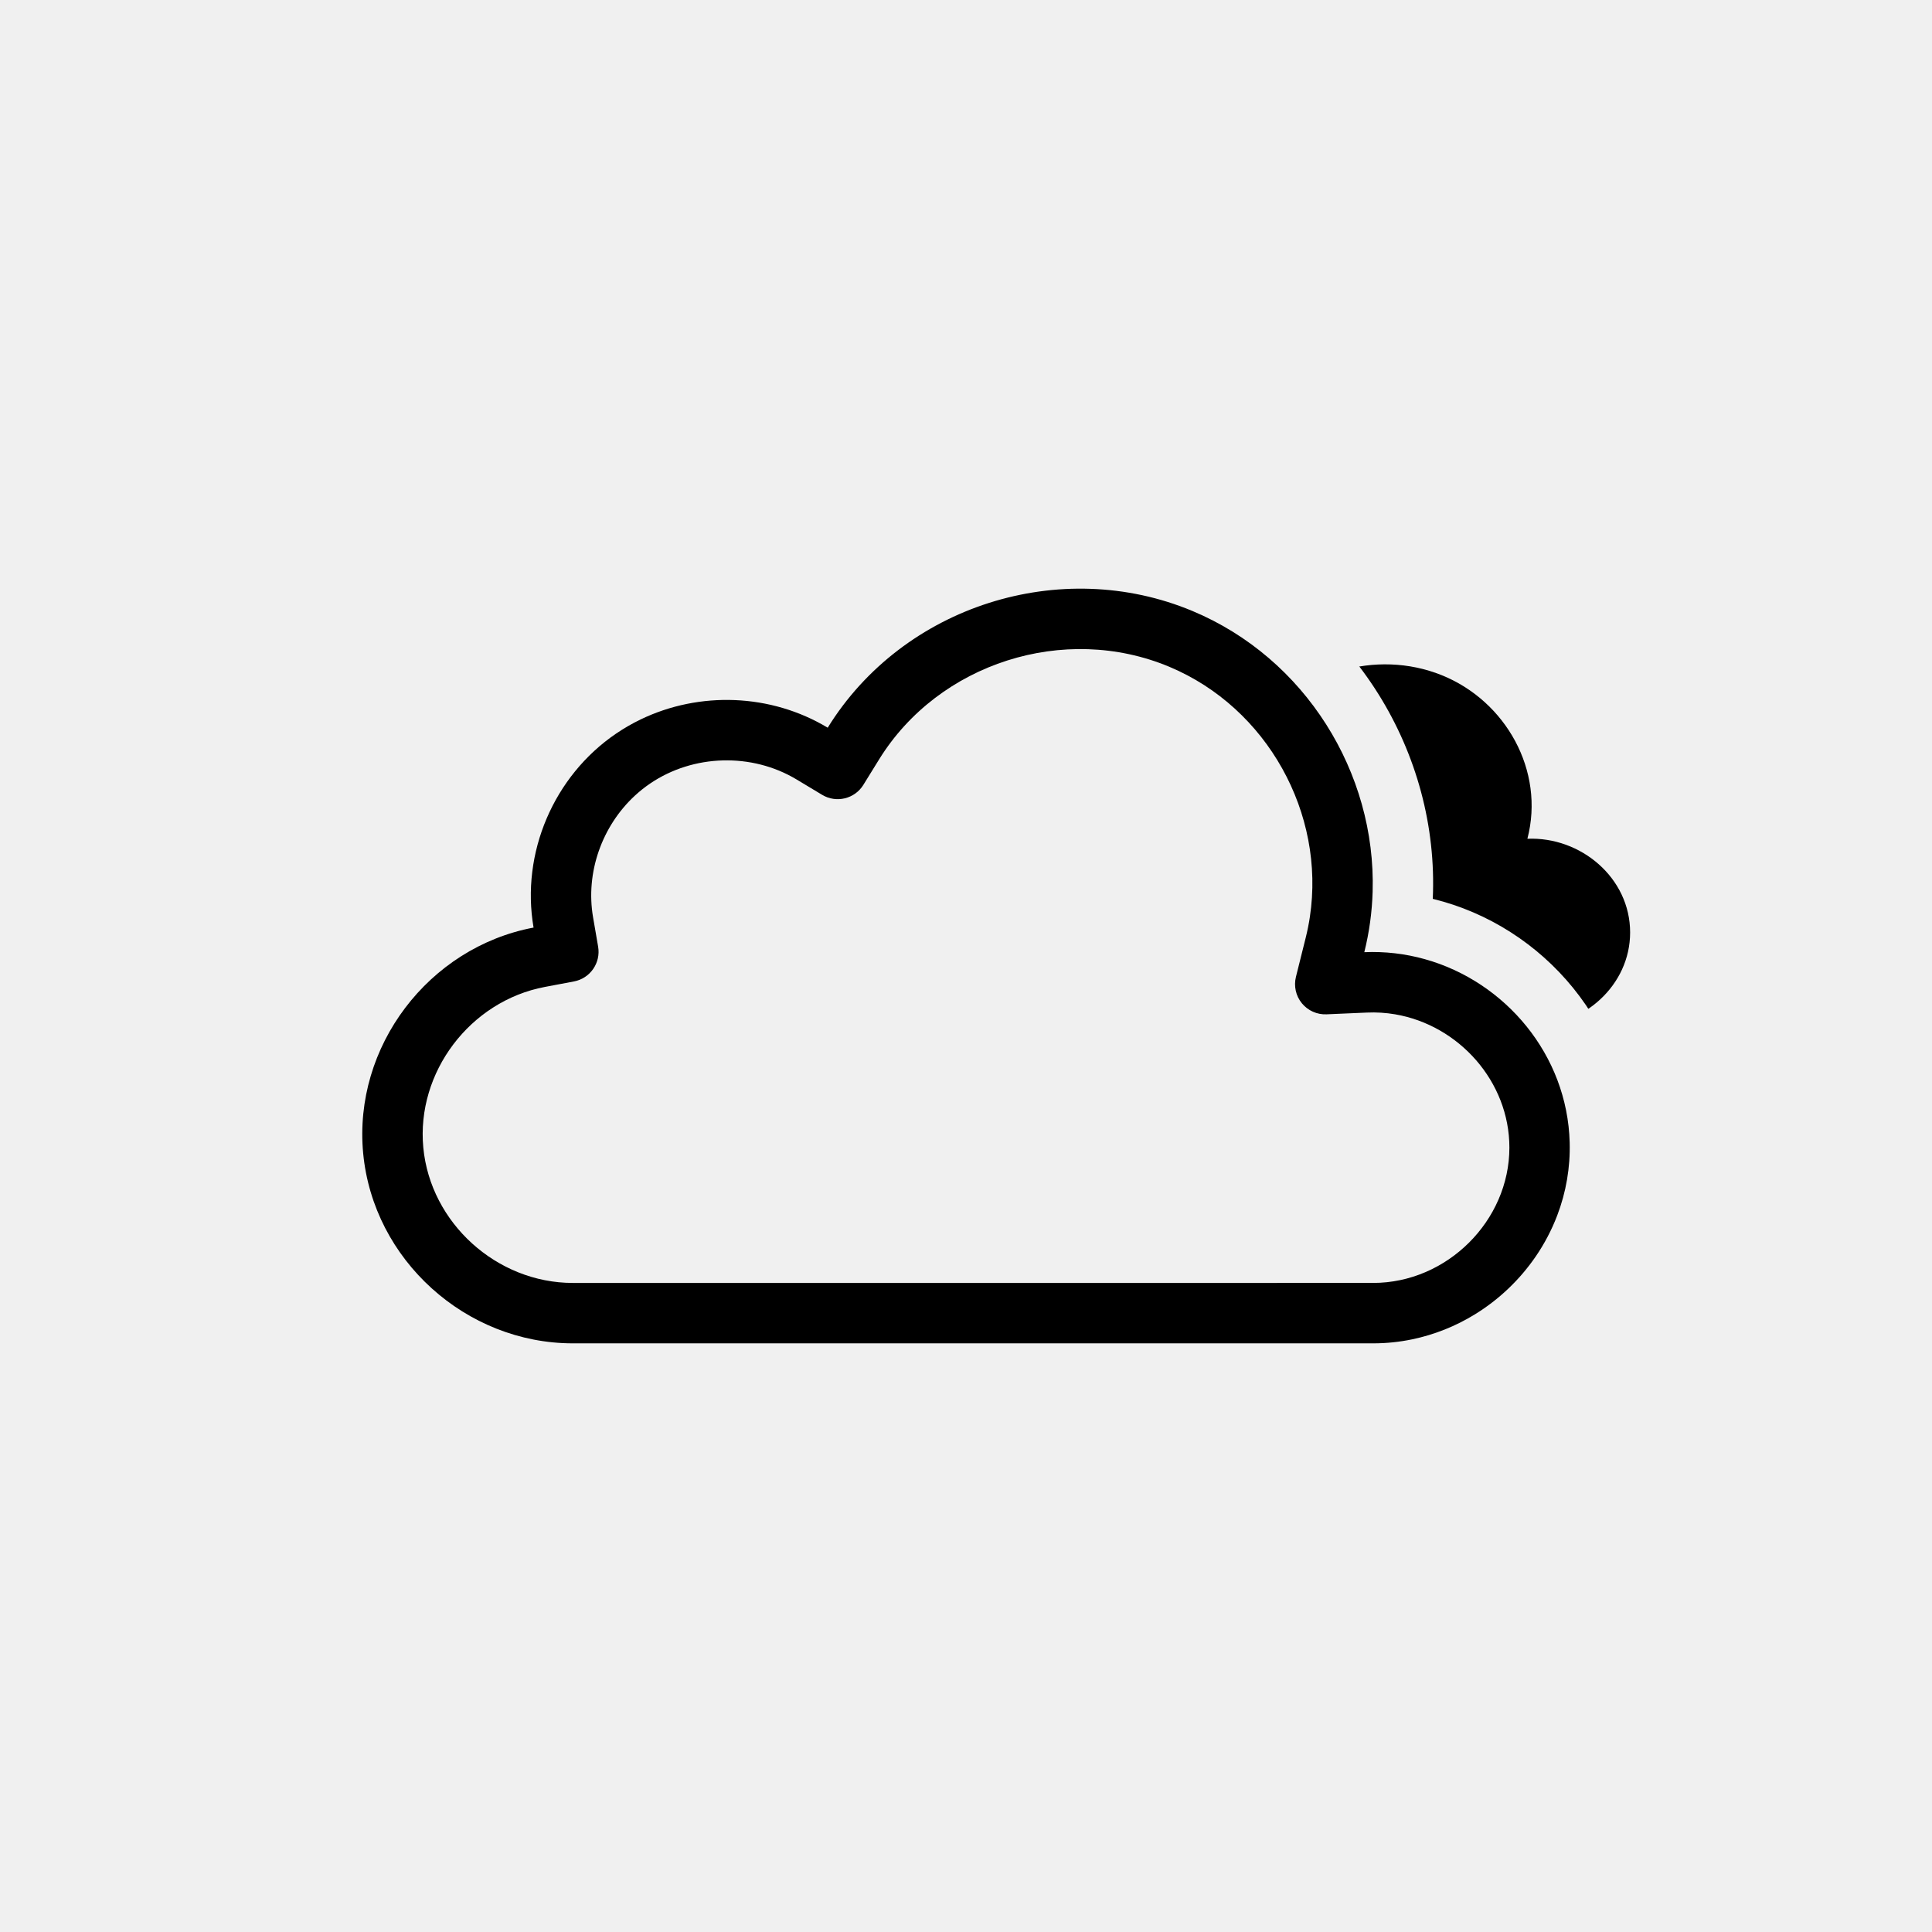
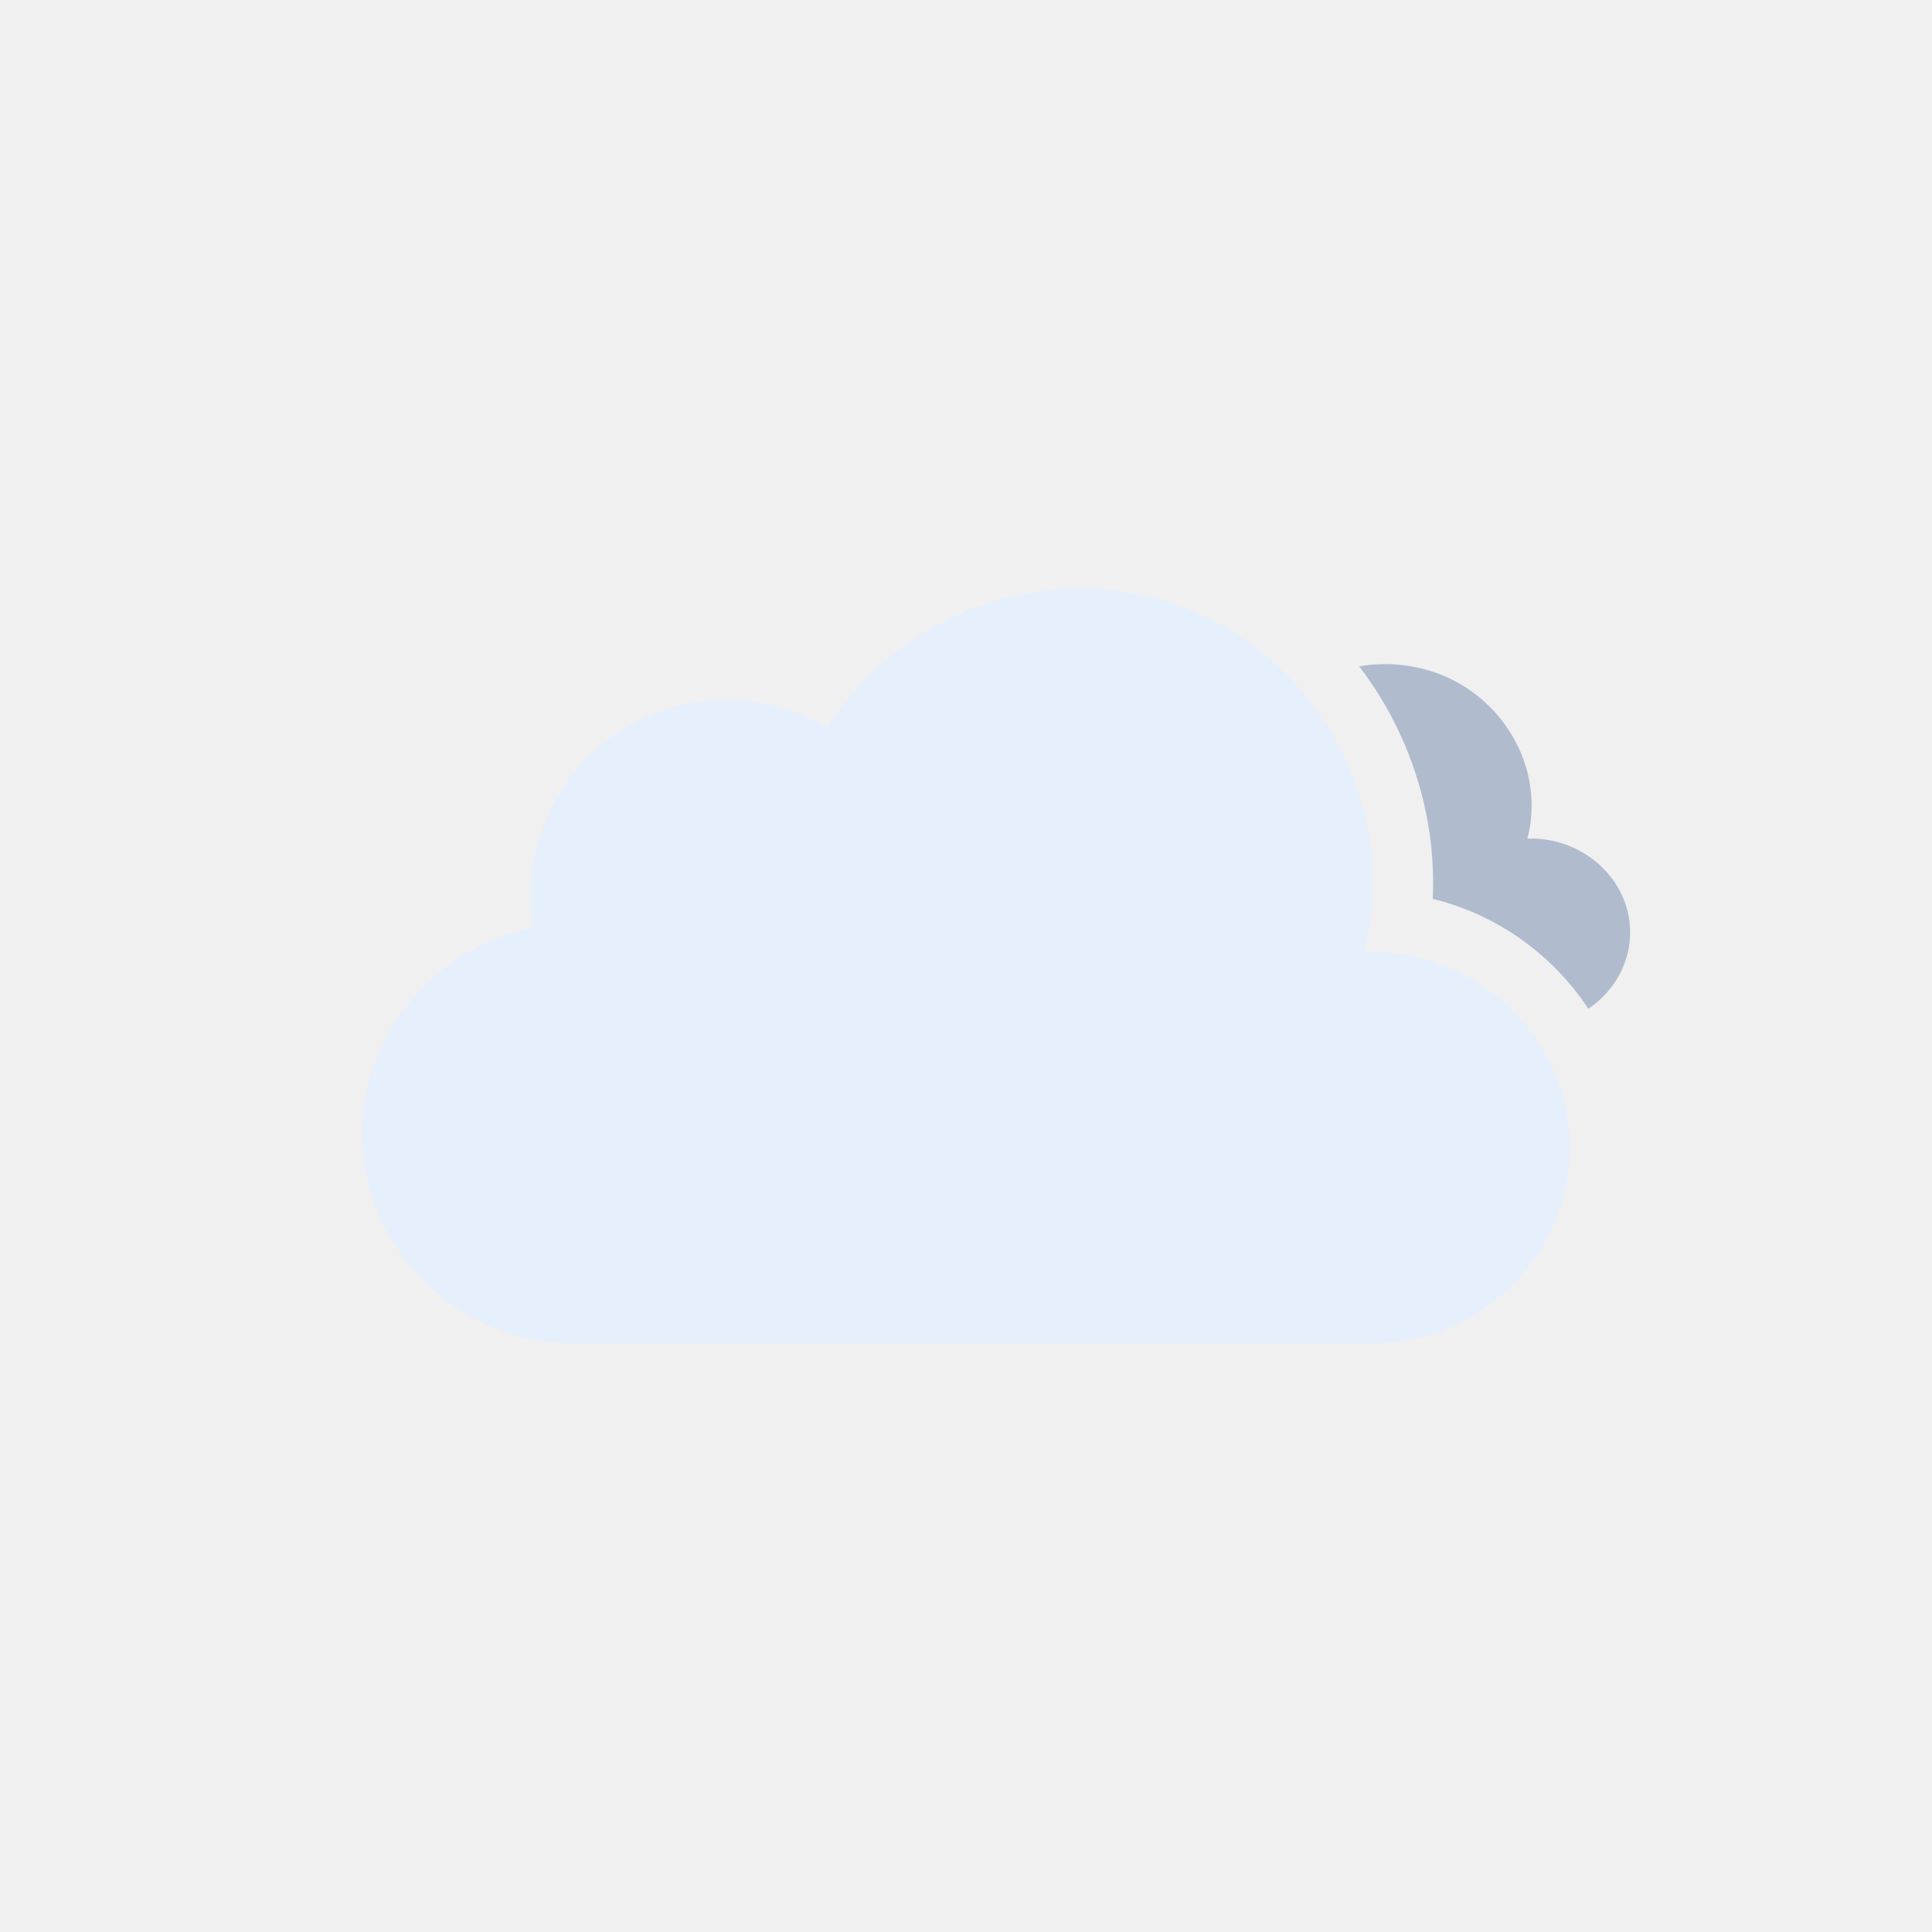
<svg xmlns="http://www.w3.org/2000/svg" fill="none" viewBox="0 0 128 128">
-   <g id="overcast__overcast" clip-path="url(#overcast__clip0_2038_14016)">
+   <g id="overcast__overcast" clip-path="url(#overcast__clip0_2045_39571)">
    <g id="overcast__Sky">
-       <g id="overcast__Clouds" clip-path="url(#overcast__clip1_2038_14016)">
+       <g id="overcast__Clouds" clip-path="url(#overcast__clip1_2045_39571)">
        <g id="overcast__Mask group">
-           <mask id="overcast__mask0_2038_14016" width="128" height="128" x="0" y="0" maskUnits="userSpaceOnUse" style="mask-type:alpha">
+           <mask id="overcast__mask0_2045_39571" width="128" height="128" x="0" y="0" maskUnits="userSpaceOnUse" style="mask-type:alpha">
            <g id="overcast__Cloud Mask">
              <path id="overcast__Subtract" fill="#000" fill-rule="evenodd" d="M128 0H0v128h128zM37.952 93h53.023c9.252 0 17.023-7.647 17.023-16.972 0-8.006-5.693-14.678-13.073-16.477.437-9.65-5.25-18.942-14.374-22.759-9.444-3.95-20.485-1.18-27.02 6.446-4.96-1.642-10.55-.942-14.957 2.053-4.428 3.009-7.143 7.99-7.39 13.247-7.12 2.925-11.856 10.313-11.106 18.246.864 9.145 8.75 16.218 17.874 16.216" clip-rule="evenodd" />
            </g>
          </mask>
-           <g mask="url(#overcast__mask0_2038_14016)">
+           <g mask="url(#overcast__mask0_2045_39571)">
            <g id="overcast__Secondary Cloud">
-               <path id="overcast__Cloud" fill="currentColor" d="M101.194 55.57c1.173-4.51-1.434-9.134-5.69-10.843-4.312-1.73-9.543-.238-12.085 3.708-2.154-1.243-4.923-1.173-7.007.186-2.031 1.324-3.169 3.76-2.737 6.166-3.375.612-5.988 3.688-5.644 7.173.344 3.493 3.508 6.04 6.946 6.04 8.836 0 17.674-.008 26.511 0 3.423 0 6.512-2.713 6.512-6.222 0-3.63-3.279-6.356-6.806-6.208" />
+               <path id="overcast__Cloud" fill="#b0bccd" d="M101.194 55.562c1.173-4.512-1.434-9.14-5.69-10.849-4.312-1.732-9.543-.239-12.085 3.71-2.154-1.243-4.923-1.173-7.007.186-2.031 1.325-3.169 3.763-2.737 6.17-3.375.612-5.988 3.69-5.644 7.177.344 3.495 3.508 6.045 6.946 6.044 8.836 0 17.674-.007 26.511 0 3.423 0 6.512-2.715 6.512-6.226 0-3.631-3.279-6.36-6.806-6.212" />
            </g>
          </g>
        </g>
        <g id="overcast__Cloud_2">
-           <path id="overcast__Cloud_3" fill="currentColor" fill-rule="evenodd" d="M54.837 48.212c-3.763-2.264-8.491-2.43-12.396-.546q-.837.404-1.617.933c-4.141 2.814-6.324 7.916-5.474 12.855-6.96 1.315-11.956 7.887-11.289 14.954C24.73 83.474 30.868 89 37.951 89h53.026c.884 0 1.75-.092 2.59-.267a13 13 0 0 0 4.153-1.656 13.4 13.4 0 0 0 4.024-3.83 13 13 0 0 0 1.424-2.715 12.6 12.6 0 0 0 .827-4.846c-.155-5.785-4.252-10.65-9.604-12.141a12.8 12.8 0 0 0-4.002-.46c.332-1.333.513-2.678.552-4.014.23-7.885-4.465-15.464-11.933-18.589-8.743-3.658-19.18-.344-24.17 7.73m36.14 36.785c4.888 0 9.023-4.118 9.023-8.969 0-4.375-3.35-8.11-7.578-8.828a8.8 8.8 0 0 0-1.86-.115l-2.675.116a2 2 0 0 1-2.028-2.484l.649-2.6q.17-.682.273-1.368c1.036-6.853-2.823-13.857-9.315-16.574-6.941-2.904-15.278-.248-19.227 6.142l-1.039 1.68V52a2 2 0 0 1-2.73.661l-1.693-1.018c-2.965-1.783-6.845-1.676-9.706.268q-.535.365-1.005.799c-2.19 2.022-3.284 5.106-2.774 8.066l.334 1.94v.002a2 2 0 0 1-1.6 2.305l-1.934.365c-4.95.936-8.52 5.658-8.048 10.644.471 4.989 4.865 8.967 9.908 8.966z" clip-rule="evenodd" />
+           <path id="overcast__Cloud_3" fill="#e6effc" d="M90.389 63.086c2.295-9.204-2.648-18.95-11.38-22.604-8.744-3.658-19.181-.344-24.172 7.73-4.3-2.587-9.862-2.434-14.013.387-4.14 2.814-6.324 7.915-5.474 12.855-6.957 1.315-11.957 7.885-11.289 14.954S30.871 89.002 37.953 89h53.024C98.045 89 104 83.119 104 76.028c0-7.327-6.323-13.26-13.611-12.942" />
        </g>
      </g>
    </g>
  </g>
  <defs>
-     <clipPath id="overcast__clip0_2038_14016">
+     <clipPath id="overcast__clip0_2045_39571">
      <rect width="128" height="128" fill="#fff" />
    </clipPath>
-     <clipPath id="overcast__clip1_2038_14016">
+     <clipPath id="overcast__clip1_2045_39571">
      <rect width="128" height="128" fill="#fff" />
    </clipPath>
  </defs>
</svg>
